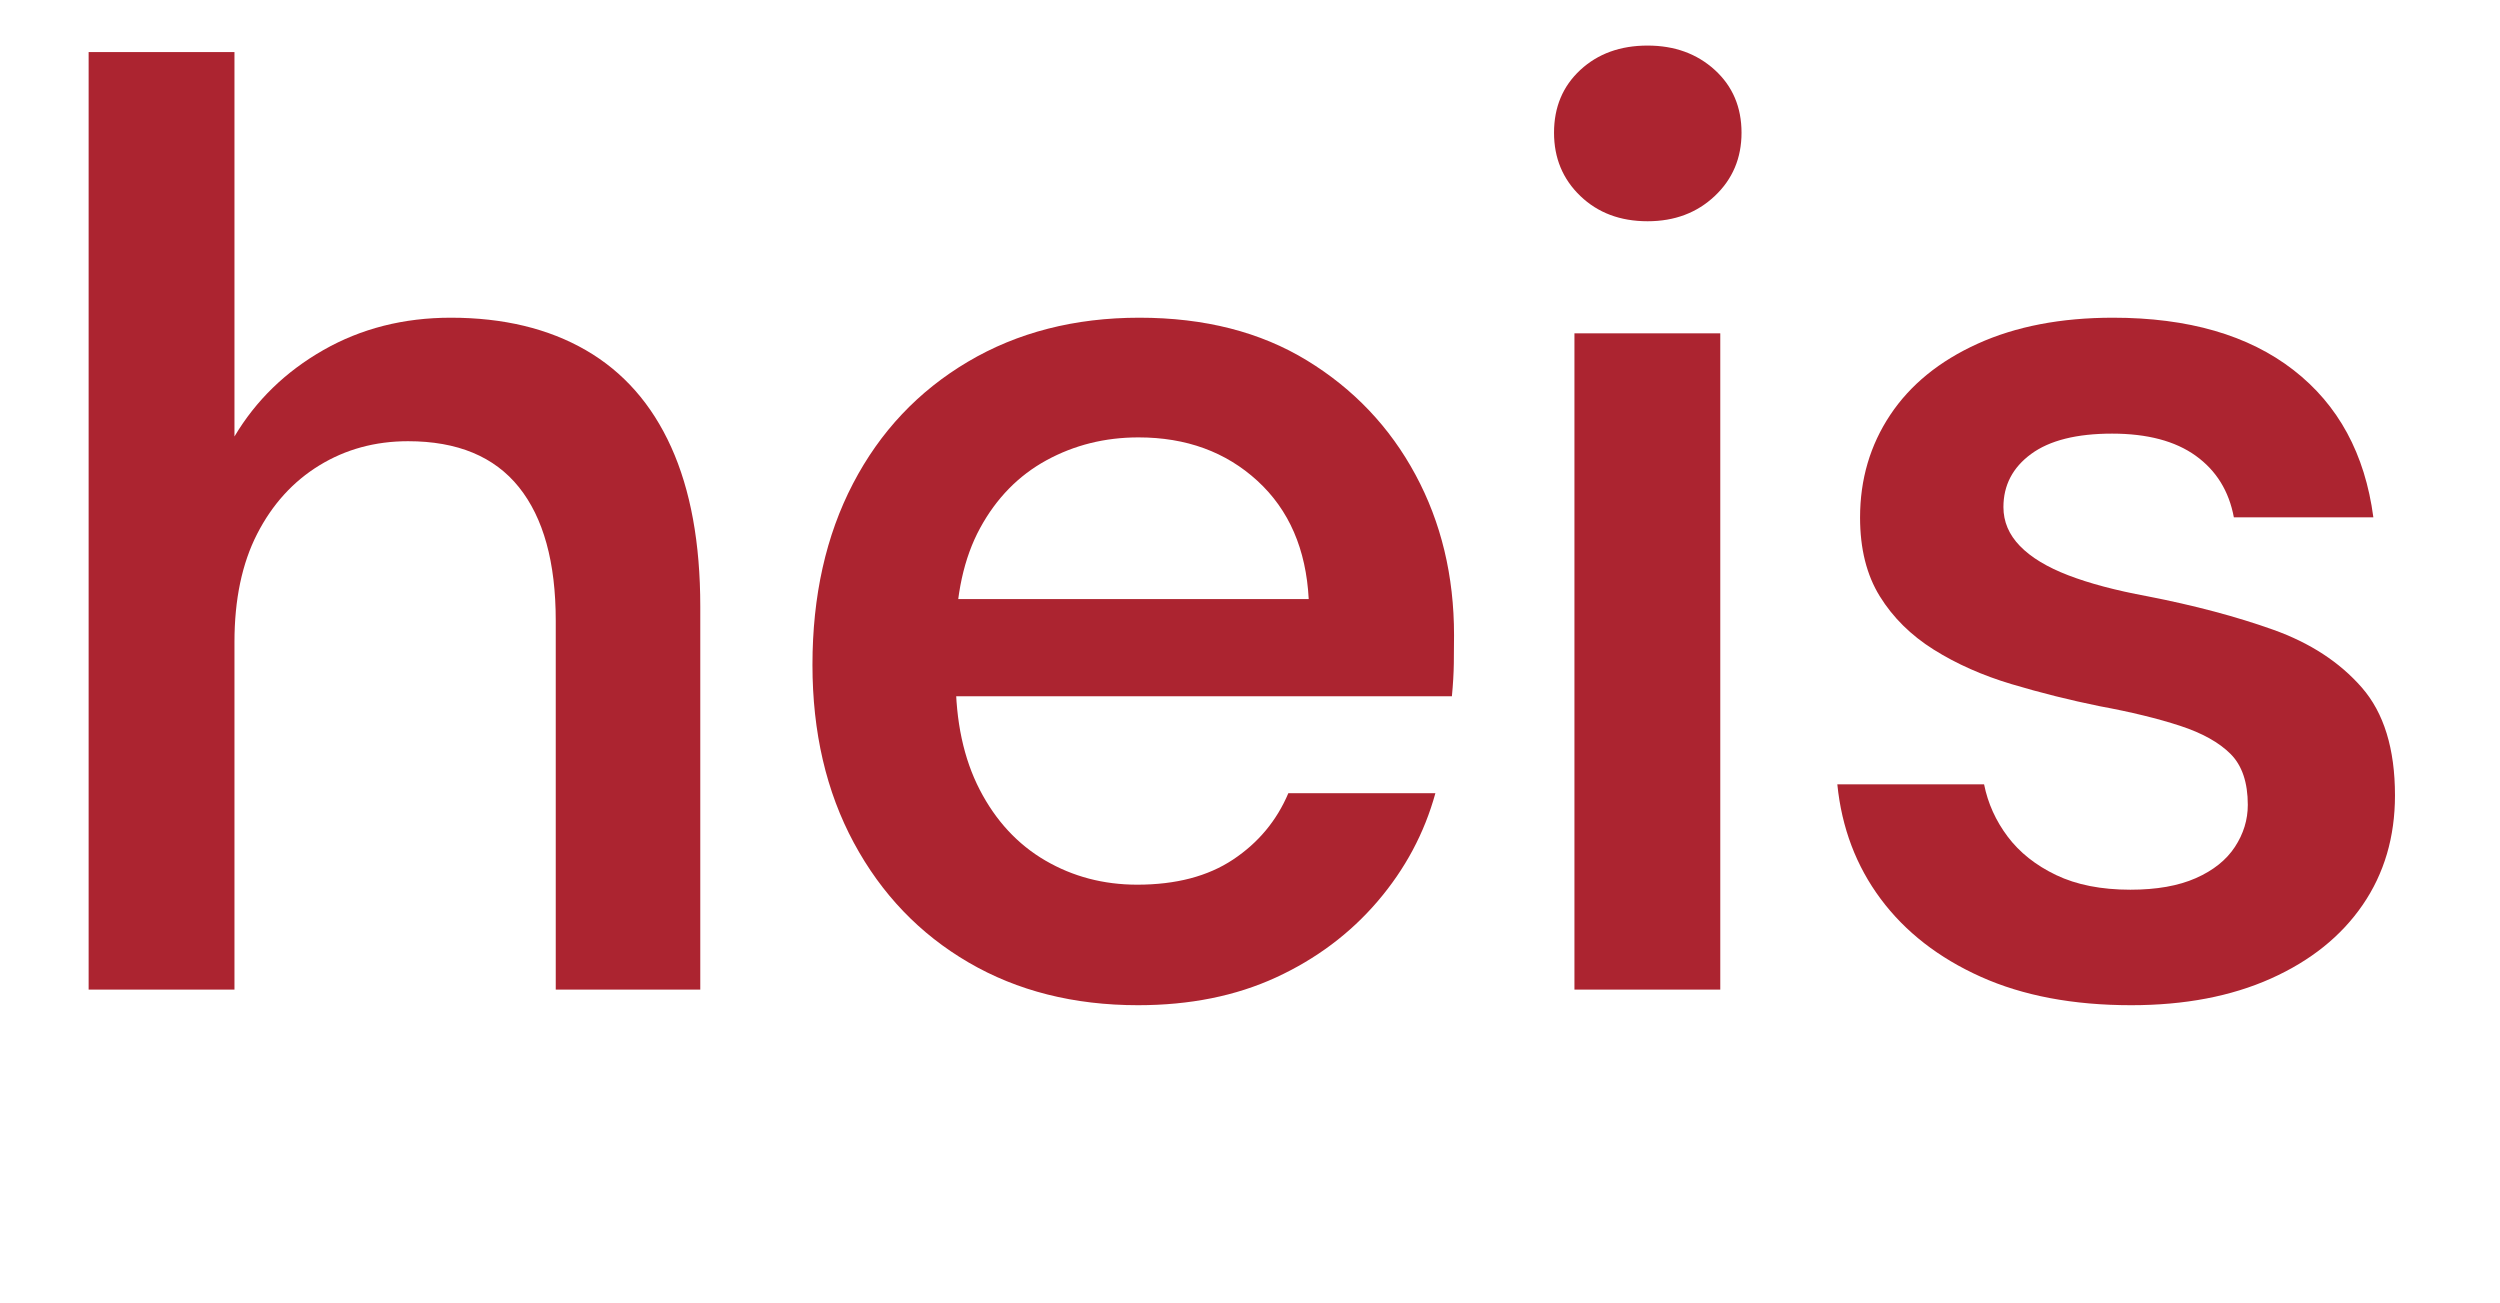
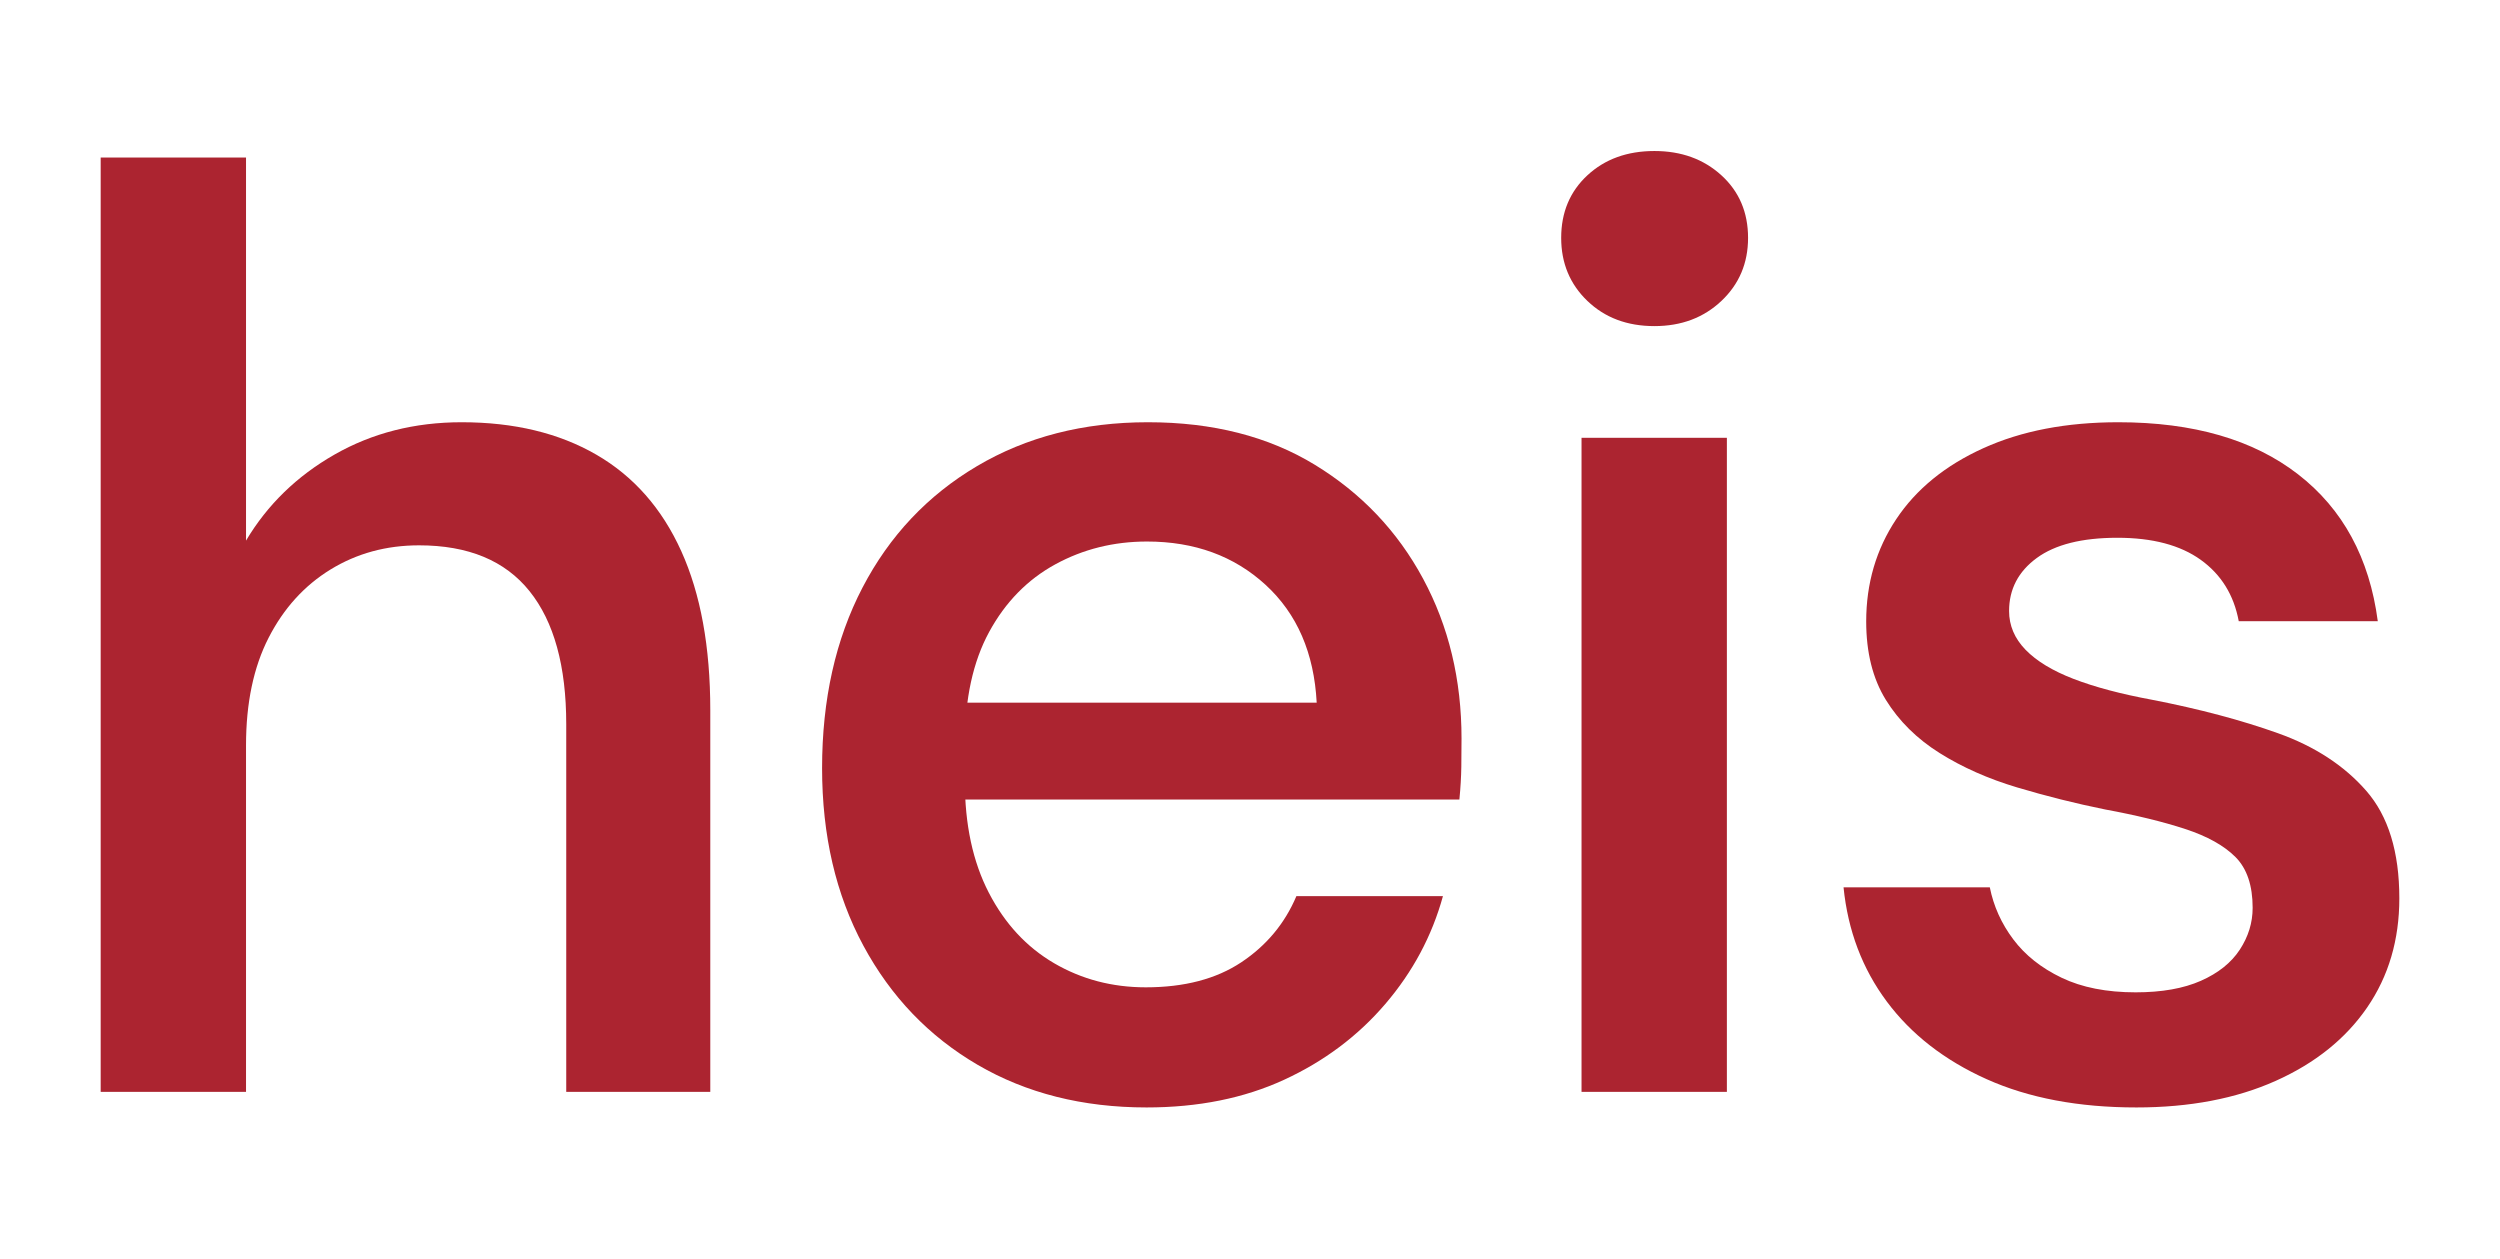
- <svg xmlns="http://www.w3.org/2000/svg" viewBox="0 0 192 100" role="img" aria-label="heis">
+ <svg xmlns="http://www.w3.org/2000/svg" viewBox="0 0 198.655 100" role="img" aria-label="heis">
  <g fill="#ac2430">
-     <g transform="translate(0 76) scale(.1 -.1)">
+     <g transform="translate(0.9807 86.7626) scale(0.103121 -0.103121)">
      <path transform="translate(0 0)" d="M68.069 0V720H180.069V424.793Q204.747 466.253 248.316 491.126Q291.885 516 346.207 516Q406.782 516 449.942 491.052Q493.103 466.103 515.46 416.655Q537.816 367.207 537.816 294.207V0H426.816V283.276Q426.816 350.586 398.517 385.868Q370.218 421.149 313.402 421.149Q275.552 421.149 245.236 402.563Q214.919 383.977 197.494 349.966Q180.069 315.954 180.069 267V0Z" />
      <path transform="translate(574 0)" d="M300.011 -12Q226.115 -12 169.845 20.839Q113.575 53.678 81.77 112.695Q49.966 171.713 49.966 249.425Q49.966 328.782 81.109 388.586Q112.253 448.391 169.362 482.195Q226.471 516 301.046 516Q376.011 516 429.764 483.161Q483.517 450.322 513.109 395.374Q542.701 340.425 542.701 272.241Q542.701 262.241 542.54 250.598Q542.379 238.954 541.057 225.276H131.31V299.931H431.092Q428.092 357.345 391.707 390.713Q355.322 424.081 300.333 424.081Q261.839 424.081 229.684 406.512Q197.529 388.943 178.747 354.5Q159.965 320.057 159.965 268.241V239.598Q159.965 189.184 178.442 153.46Q196.919 117.736 228.753 99.149Q260.586 80.563 299.368 80.563Q344 80.563 373.029 99.879Q402.057 119.195 415.448 150.828H528.379Q515.736 104.862 483.965 67.736Q452.195 30.609 405.925 9.305Q359.655 -12 300.011 -12Z" />
      <path transform="translate(1136 0)" d="M73.172 0V504H185.172V0ZM129.333 590.081Q97.897 590.081 77.695 609.477Q57.494 628.874 57.494 658.057Q57.494 687.563 77.695 706.282Q97.897 725 129.333 725Q160.414 725 180.954 706.282Q201.494 687.563 201.494 658.057Q201.494 628.874 180.954 609.477Q160.414 590.081 129.333 590.081Z" />
      <path transform="translate(1370 0)" d="M266.759 -12Q199.897 -12 151.305 9.805Q102.713 31.609 74.408 69.592Q46.103 107.575 41.069 157.609H153.782Q158.138 135.793 171.885 117.494Q185.632 99.195 209.109 87.948Q232.586 76.701 266.149 76.701Q296.322 76.701 316.425 85.592Q336.529 94.483 346.42 109.586Q356.31 124.69 356.31 141.828Q356.31 167.678 343.098 180.943Q329.885 194.207 304.299 202.58Q278.713 210.954 242.575 217.632Q208.287 224.598 174.839 234.598Q141.391 244.598 115.103 261.098Q88.816 277.598 73.672 302.08Q58.529 326.563 58.529 362.529Q58.529 406.494 81.655 441.282Q104.782 476.069 148.856 496.034Q192.931 516 252.759 516Q339.552 516 391.322 475.874Q443.092 435.747 452.736 362.713H345.598Q339.954 392.989 316.316 409.983Q292.678 426.977 252.08 426.977Q211.195 426.977 189.914 411.356Q168.632 395.736 168.632 370.529Q168.632 353.747 181.328 340.661Q194.023 327.575 218.431 318.184Q242.839 308.793 278.943 302.115Q333.448 291.506 375.897 276.345Q418.345 261.184 443.845 232.006Q469.345 202.828 469.345 149.149Q469.345 101.184 444.557 65.057Q419.77 28.931 374.034 8.466Q328.299 -12 266.759 -12Z" />
    </g>
  </g>
</svg>
